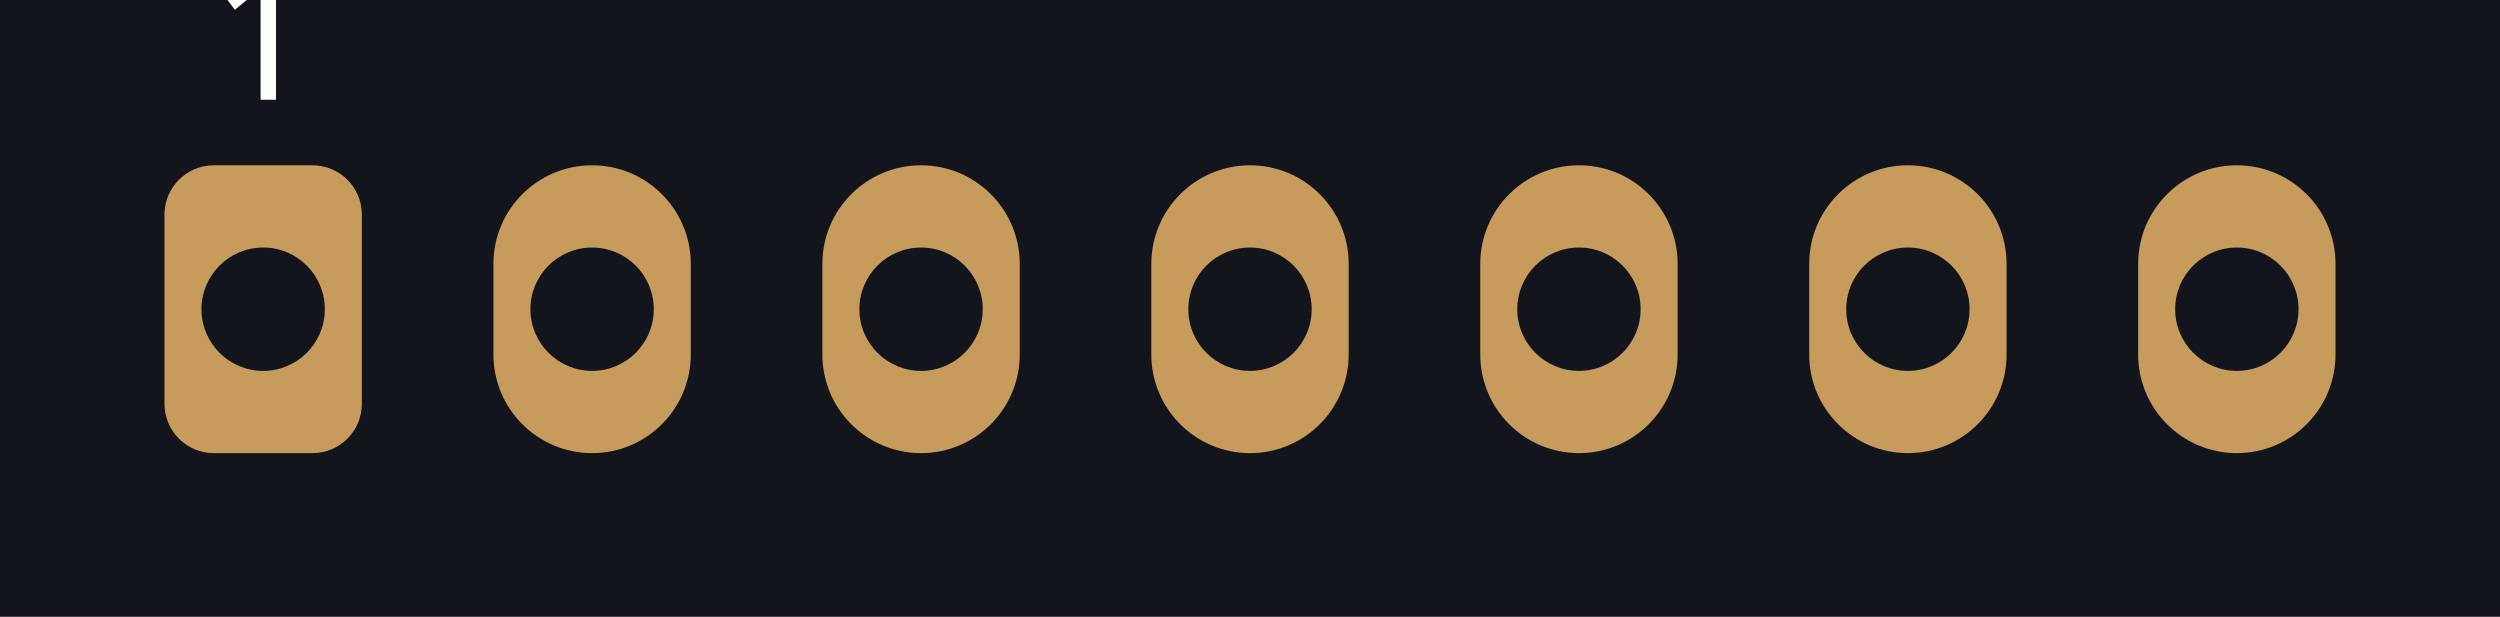
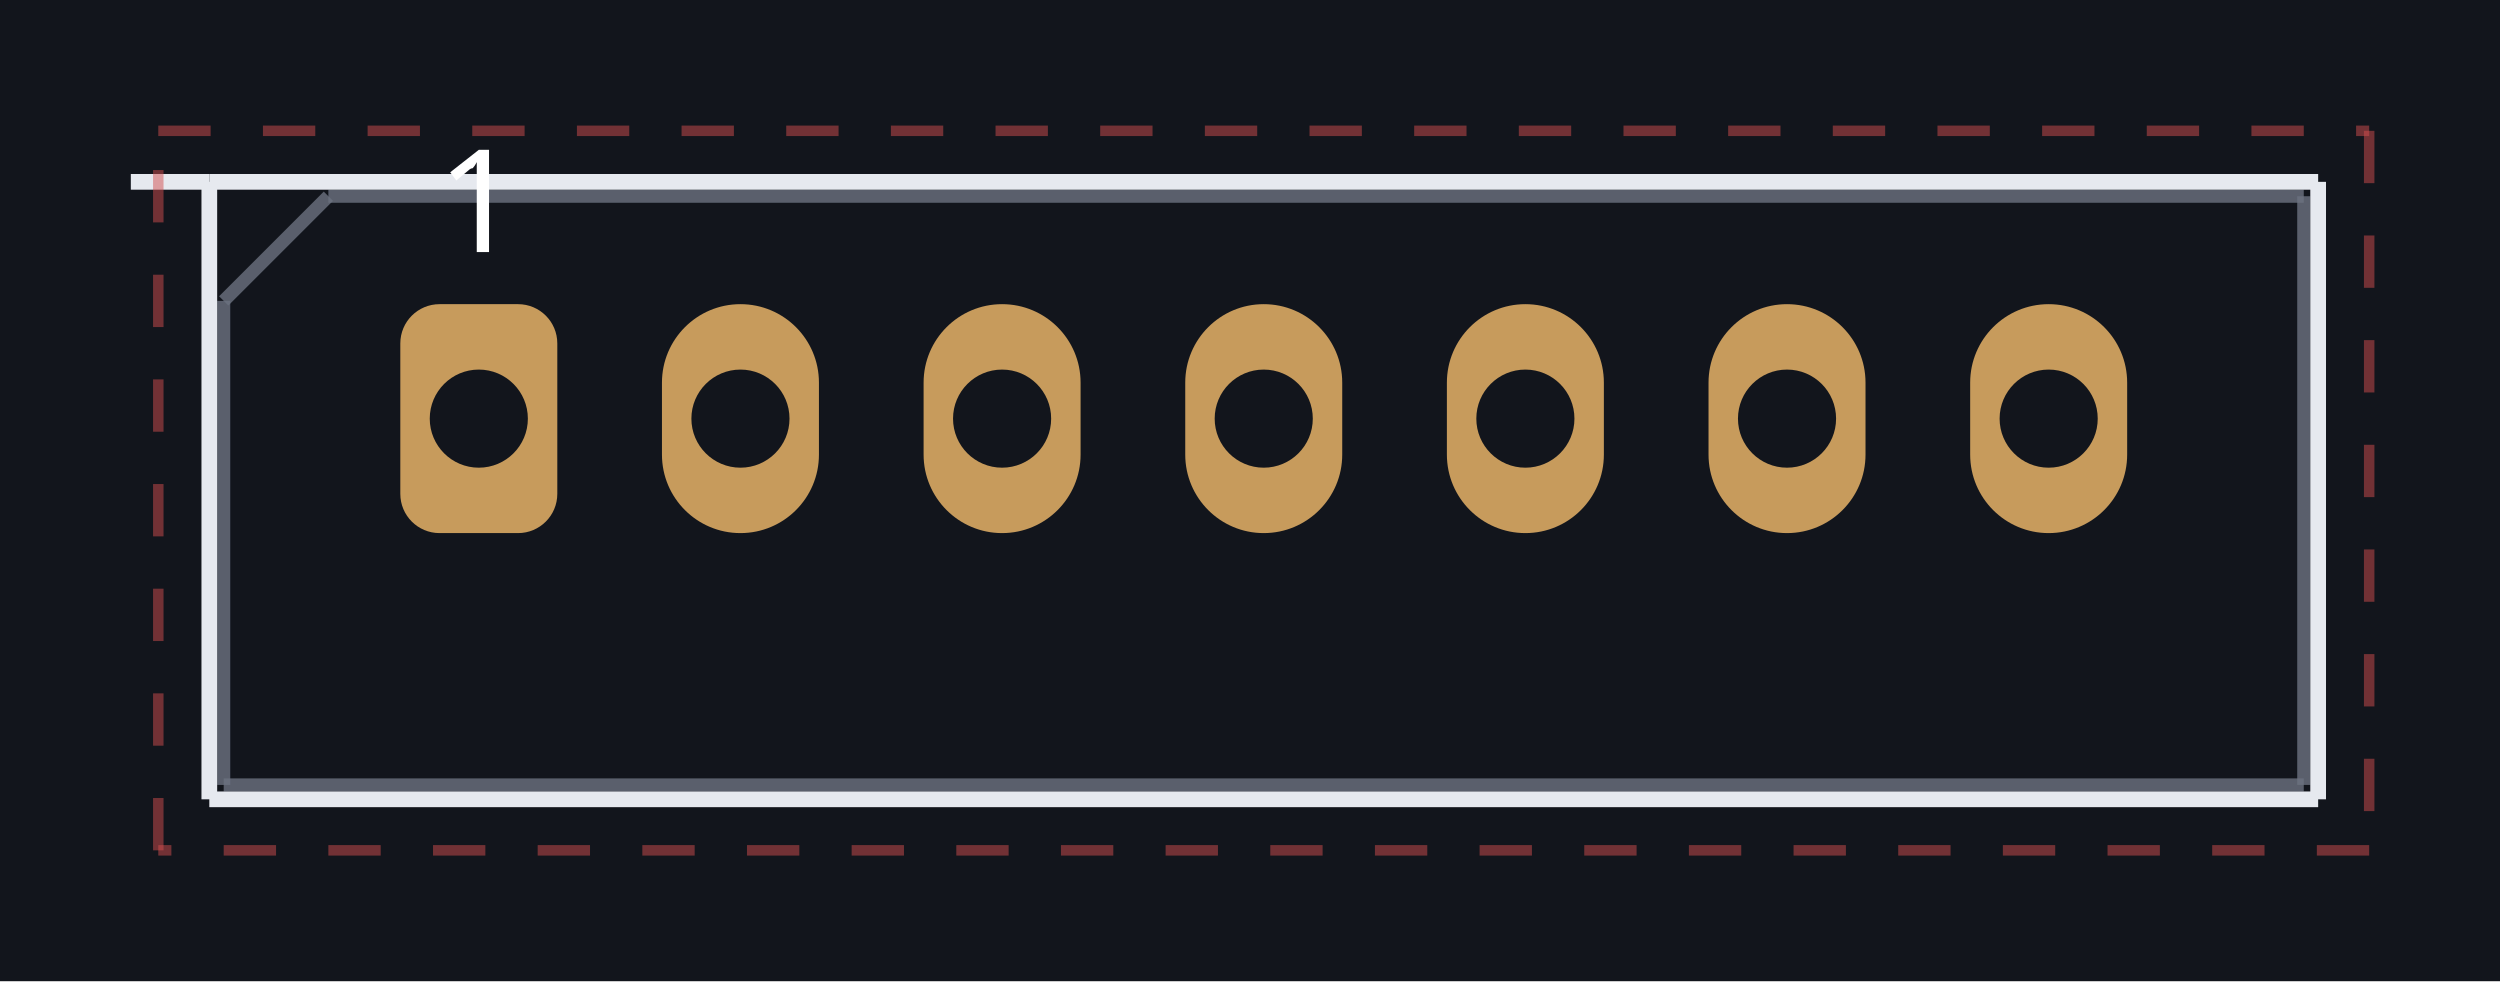
- <svg xmlns="http://www.w3.org/2000/svg" viewBox="-1.60 -1.88 15.20 3.75" preserveAspectRatio="xMidYMid meet" style="width:100%;height:100%">
-   <rect x="-1.60" y="-1.88" width="15.20" height="3.75" fill="#12151c" />
+ <svg xmlns="http://www.w3.org/2000/svg" viewBox="-3.66 -3.20 19.11 7.50" preserveAspectRatio="xMidYMid meet" style="width:100%;height:100%">
+   <rect x="-3.66" y="-3.20" width="19.11" height="7.50" fill="#12151c" />
+   <line x1="-1.150" y1="-1.700" x2="13.950" y2="-1.700" stroke="#6b7280" stroke-width="0.100" opacity="0.8" />
+   <line x1="13.950" y1="-1.700" x2="13.950" y2="2.800" stroke="#6b7280" stroke-width="0.100" opacity="0.8" />
+   <line x1="13.950" y1="2.800" x2="-1.950" y2="2.800" stroke="#6b7280" stroke-width="0.100" opacity="0.8" />
+   <line x1="-1.950" y1="2.800" x2="-1.950" y2="-0.900" stroke="#6b7280" stroke-width="0.100" opacity="0.8" />
+   <line x1="-1.950" y1="-0.900" x2="-1.150" y2="-1.700" stroke="#6b7280" stroke-width="0.100" opacity="0.8" />
+   <line x1="-2.060" y1="-1.810" x2="14.060" y2="-1.810" stroke="#e6e9ef" stroke-width="0.120" opacity="1" />
+   <line x1="14.060" y1="-1.810" x2="14.060" y2="2.910" stroke="#e6e9ef" stroke-width="0.120" opacity="1" />
+   <line x1="14.060" y1="2.910" x2="-2.060" y2="2.910" stroke="#e6e9ef" stroke-width="0.120" opacity="1" />
+   <line x1="-2.060" y1="2.910" x2="-2.060" y2="-1.810" stroke="#e6e9ef" stroke-width="0.120" opacity="1" />
+   <line x1="-2.060" y1="-1.810" x2="-2.660" y2="-1.810" stroke="#e6e9ef" stroke-width="0.120" opacity="1" />
+   <line x1="-2.450" y1="-2.200" x2="14.450" y2="-2.200" stroke="#d24d4d" stroke-width="0.080" opacity="0.5" stroke-dasharray="0.4 0.4" />
+   <line x1="14.450" y1="-2.200" x2="14.450" y2="3.300" stroke="#d24d4d" stroke-width="0.080" opacity="0.5" stroke-dasharray="0.4 0.4" />
+   <line x1="14.450" y1="3.300" x2="-2.450" y2="3.300" stroke="#d24d4d" stroke-width="0.080" opacity="0.5" stroke-dasharray="0.4 0.4" />
+   <line x1="-2.450" y1="3.300" x2="-2.450" y2="-2.200" stroke="#d24d4d" stroke-width="0.080" opacity="0.5" stroke-dasharray="0.4 0.4" />
  <rect x="-0.600" y="-0.875" width="1.200" height="1.750" rx="0.300" fill="#c79b5c" />
  <circle cx="0.000" cy="0.000" r="0.375" fill="#12151c" />
  <text x="0.000" y="-1.275" fill="#ffffff" font-size="1.1" text-anchor="middle" font-family="sans-serif">1</text>
  <rect x="1.400" y="-0.875" width="1.200" height="1.750" rx="0.600" fill="#c79b5c" />
  <circle cx="2.000" cy="0.000" r="0.375" fill="#12151c" />
  <rect x="3.400" y="-0.875" width="1.200" height="1.750" rx="0.600" fill="#c79b5c" />
  <circle cx="4.000" cy="0.000" r="0.375" fill="#12151c" />
  <rect x="5.400" y="-0.875" width="1.200" height="1.750" rx="0.600" fill="#c79b5c" />
  <circle cx="6.000" cy="0.000" r="0.375" fill="#12151c" />
  <rect x="7.400" y="-0.875" width="1.200" height="1.750" rx="0.600" fill="#c79b5c" />
  <circle cx="8.000" cy="0.000" r="0.375" fill="#12151c" />
  <rect x="9.400" y="-0.875" width="1.200" height="1.750" rx="0.600" fill="#c79b5c" />
  <circle cx="10.000" cy="0.000" r="0.375" fill="#12151c" />
  <rect x="11.400" y="-0.875" width="1.200" height="1.750" rx="0.600" fill="#c79b5c" />
  <circle cx="12.000" cy="0.000" r="0.375" fill="#12151c" />
</svg>
